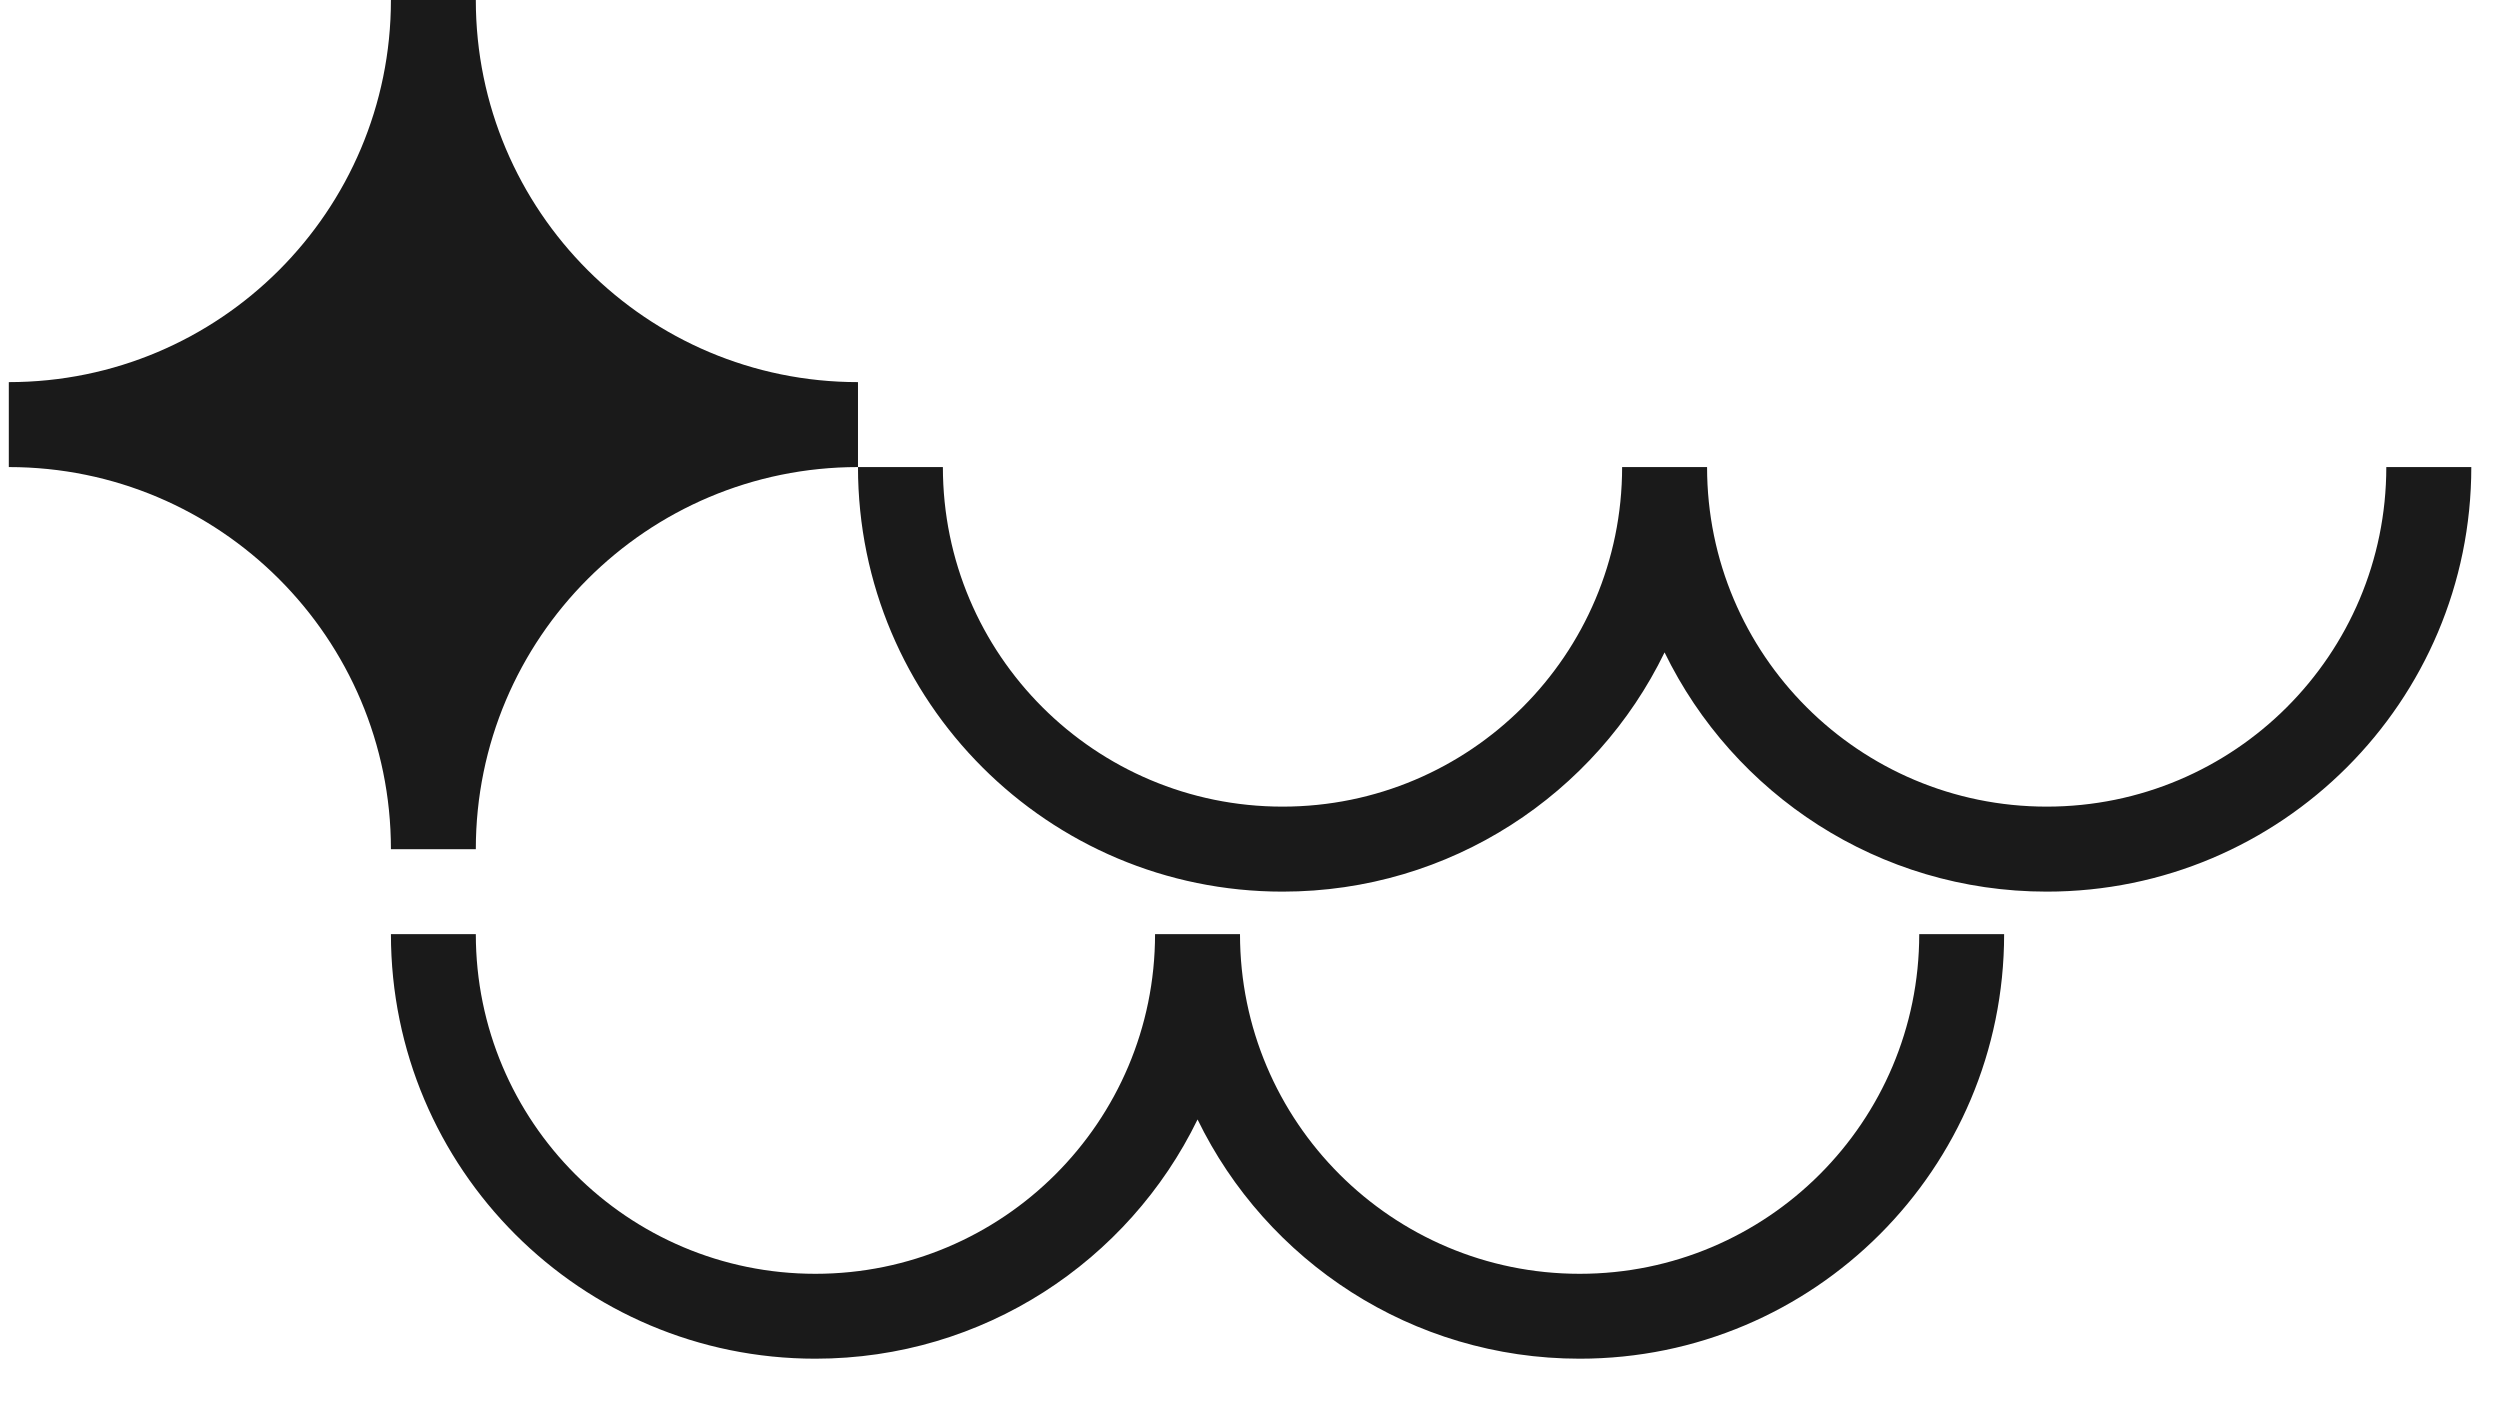
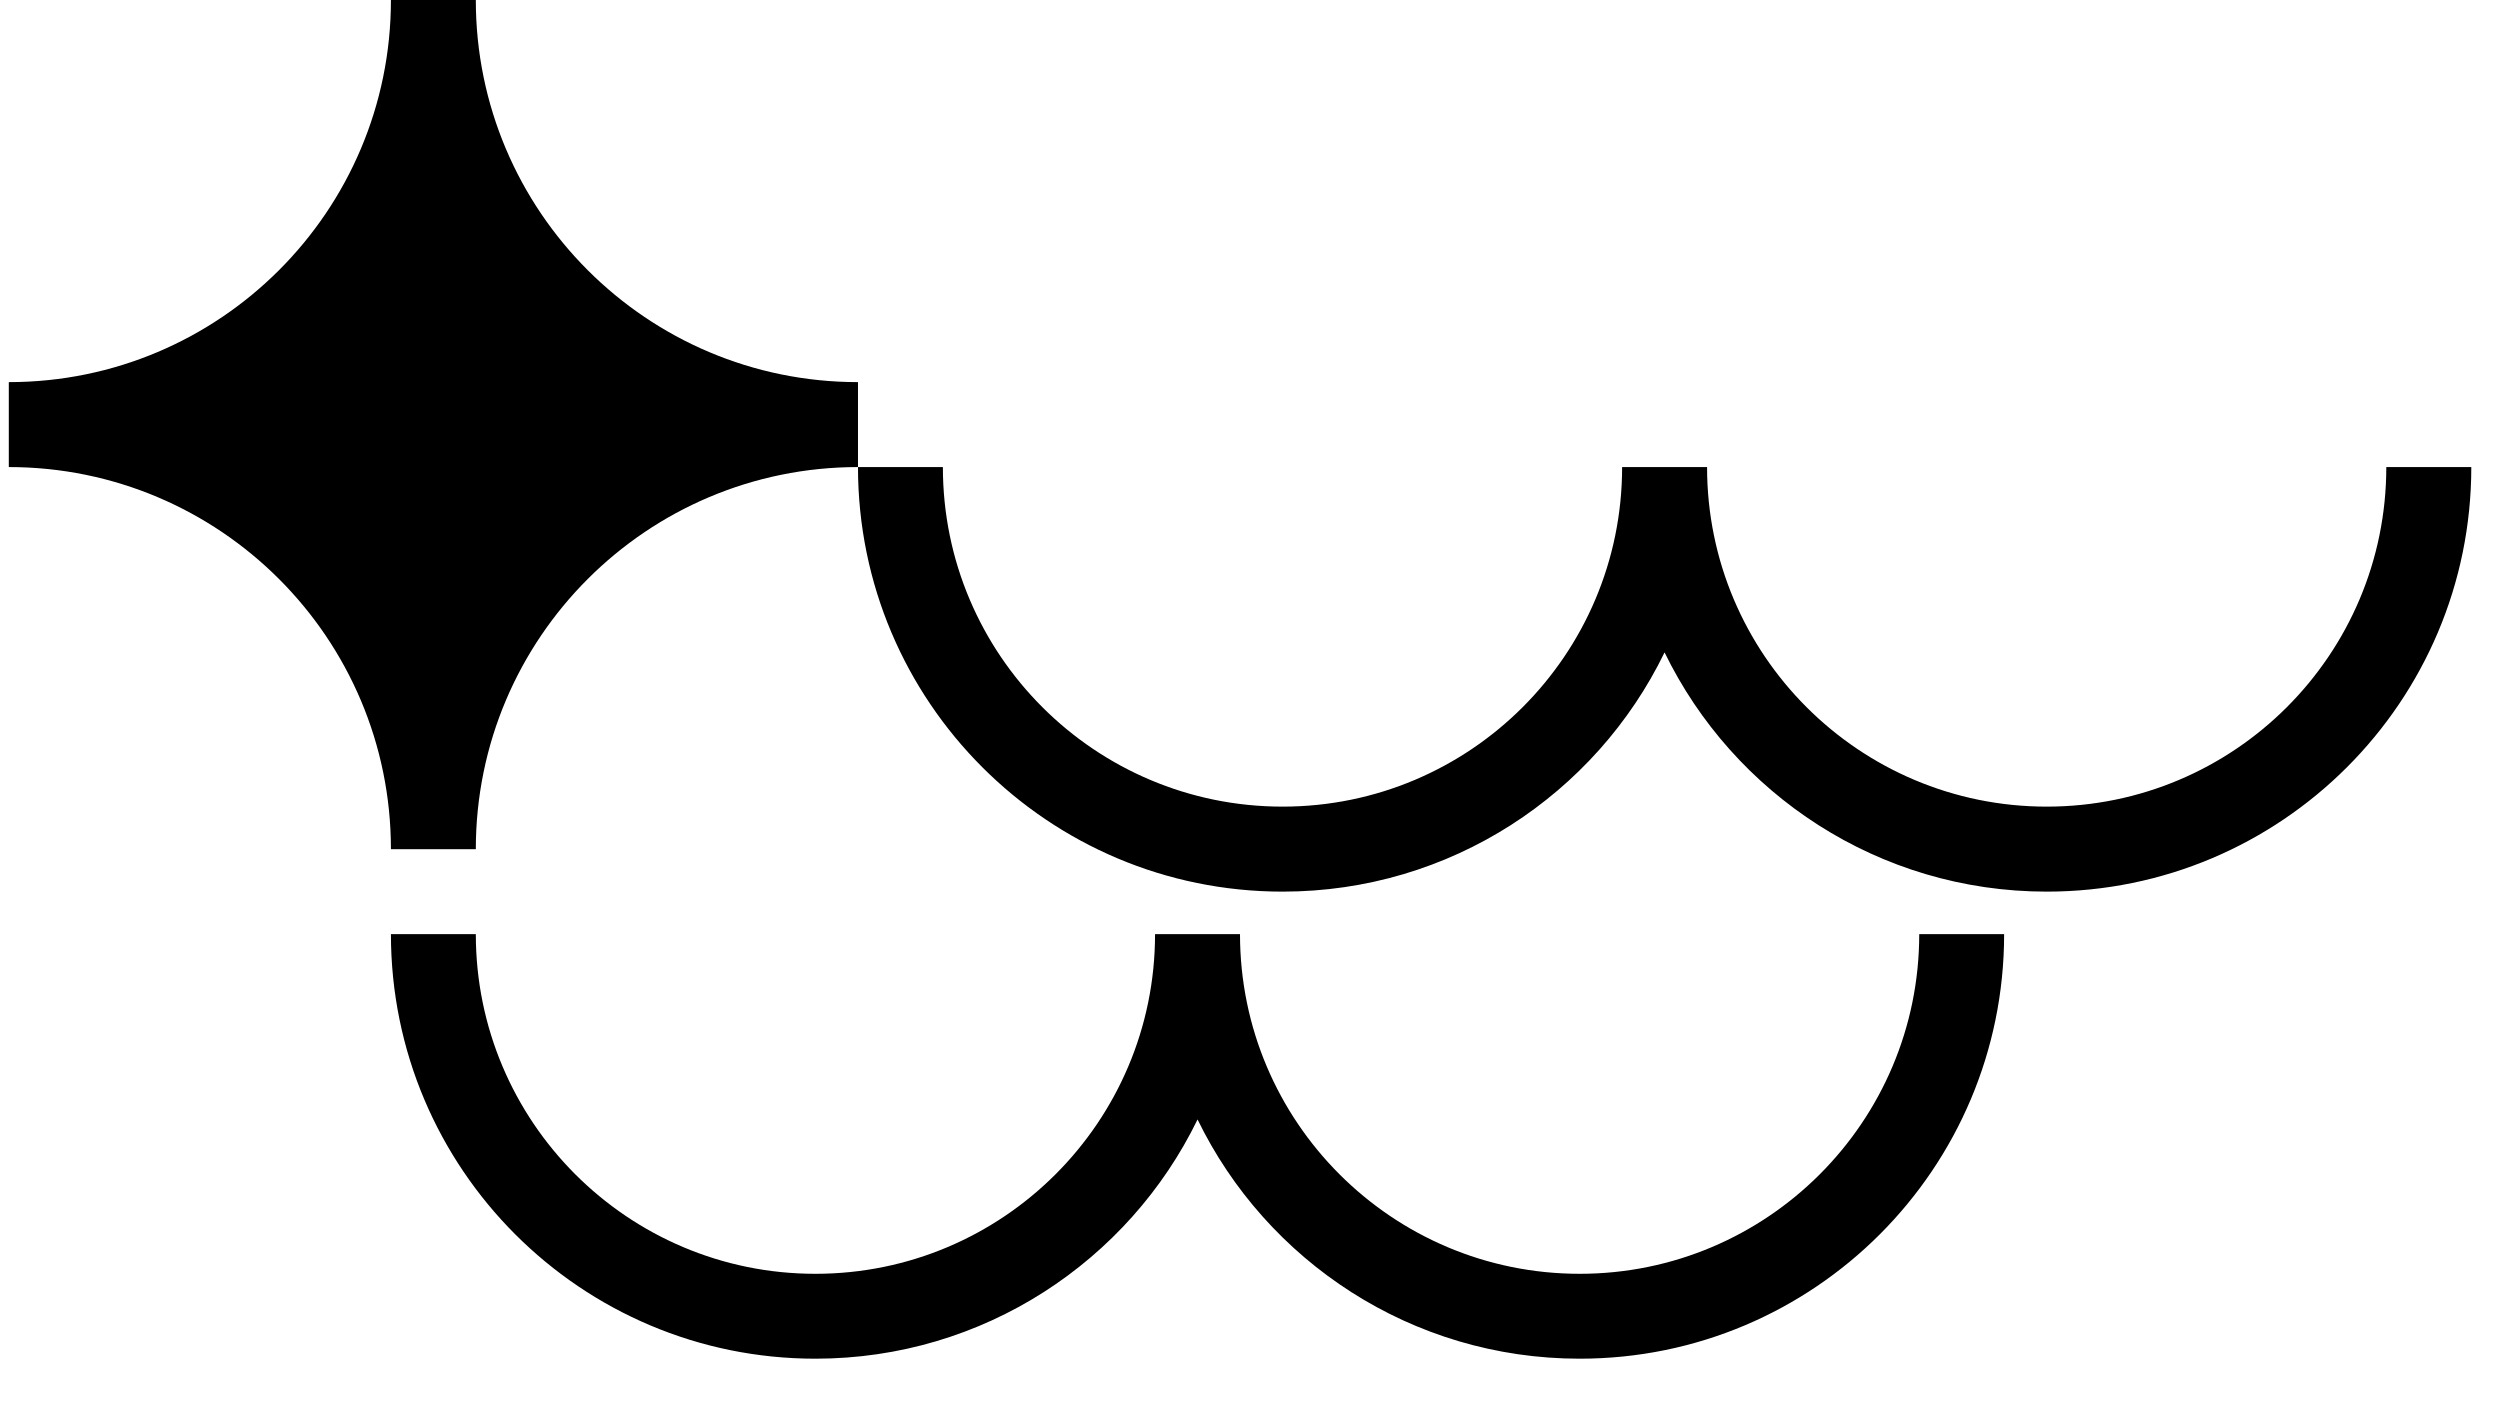
<svg xmlns="http://www.w3.org/2000/svg" width="46" height="26" viewBox="0 0 46 26">
-   <path id="logo" fill="#1a1a1a" fill-rule="evenodd" stroke="none" d="M 15.003 25 C 10.689 25 7.193 21.502 7.193 17.188 L 8.755 17.188 C 8.755 20.639 11.552 23.438 15.003 23.438 C 18.454 23.438 21.253 20.639 21.253 17.188 L 22.816 17.188 C 22.816 20.639 25.615 23.438 29.066 23.438 C 32.517 23.438 35.314 20.639 35.314 17.188 L 36.876 17.188 C 36.876 21.502 33.38 25 29.066 25 C 25.974 25 23.301 23.203 22.035 20.598 C 20.768 23.203 18.095 25 15.003 25 Z M 23.599 16.406 C 19.285 16.406 15.787 12.908 15.787 8.594 L 17.349 8.594 C 17.349 12.045 20.148 14.842 23.599 14.842 C 27.05 14.842 29.847 12.045 29.847 8.594 L 31.41 8.594 C 31.41 12.045 34.209 14.842 37.66 14.842 C 41.111 14.842 43.908 12.045 43.908 8.594 L 45.472 8.594 C 45.472 12.908 41.974 16.406 37.66 16.406 C 34.568 16.406 31.895 14.61 30.628 12.004 C 29.363 14.61 26.691 16.406 23.599 16.406 Z M 15.787 8.594 C 11.903 8.594 8.755 11.742 8.755 15.625 L 7.193 15.625 C 7.193 11.742 4.045 8.594 0.162 8.594 L 0.162 7.031 C 4.045 7.031 7.193 3.883 7.193 0 L 8.755 0 C 8.755 3.883 11.903 7.031 15.787 7.031 L 15.787 8.594 Z" />
+   <path id="logo" fill="#currentcolor" fill-rule="evenodd" stroke="none" d="M 15.003 25 C 10.689 25 7.193 21.502 7.193 17.188 L 8.755 17.188 C 8.755 20.639 11.552 23.438 15.003 23.438 C 18.454 23.438 21.253 20.639 21.253 17.188 L 22.816 17.188 C 22.816 20.639 25.615 23.438 29.066 23.438 C 32.517 23.438 35.314 20.639 35.314 17.188 L 36.876 17.188 C 36.876 21.502 33.38 25 29.066 25 C 25.974 25 23.301 23.203 22.035 20.598 C 20.768 23.203 18.095 25 15.003 25 Z M 23.599 16.406 C 19.285 16.406 15.787 12.908 15.787 8.594 L 17.349 8.594 C 17.349 12.045 20.148 14.842 23.599 14.842 C 27.05 14.842 29.847 12.045 29.847 8.594 L 31.41 8.594 C 31.41 12.045 34.209 14.842 37.66 14.842 C 41.111 14.842 43.908 12.045 43.908 8.594 L 45.472 8.594 C 45.472 12.908 41.974 16.406 37.66 16.406 C 34.568 16.406 31.895 14.61 30.628 12.004 C 29.363 14.61 26.691 16.406 23.599 16.406 Z M 15.787 8.594 C 11.903 8.594 8.755 11.742 8.755 15.625 L 7.193 15.625 C 7.193 11.742 4.045 8.594 0.162 8.594 L 0.162 7.031 C 4.045 7.031 7.193 3.883 7.193 0 L 8.755 0 C 8.755 3.883 11.903 7.031 15.787 7.031 L 15.787 8.594 Z" />
</svg>
